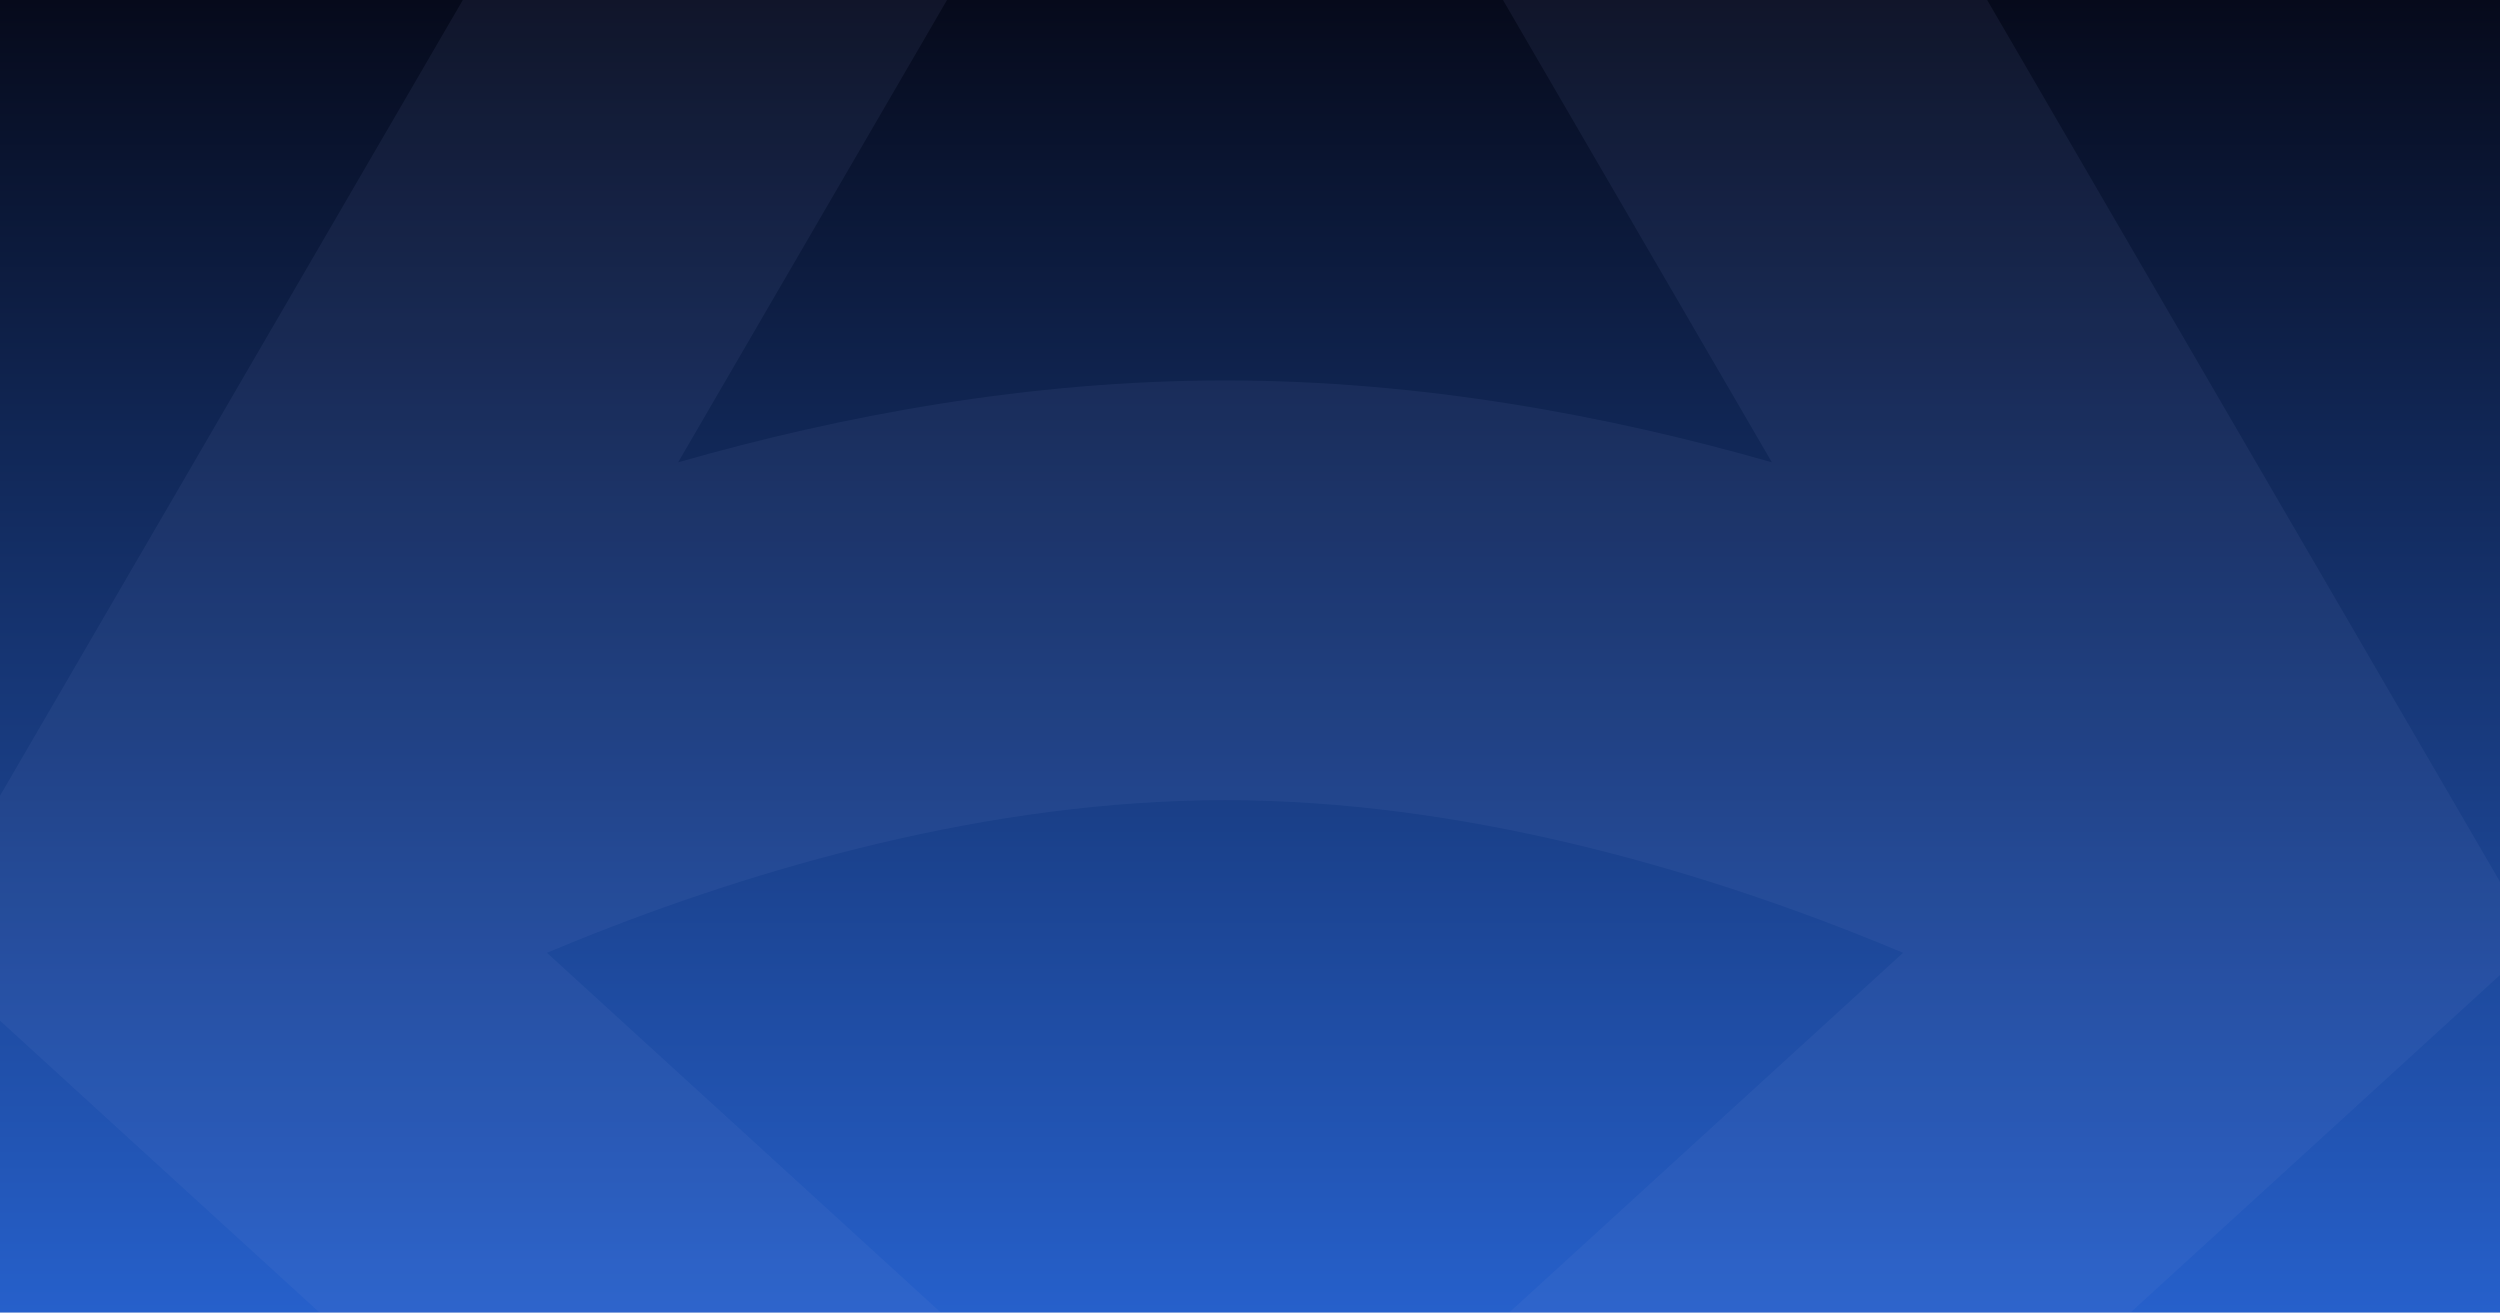
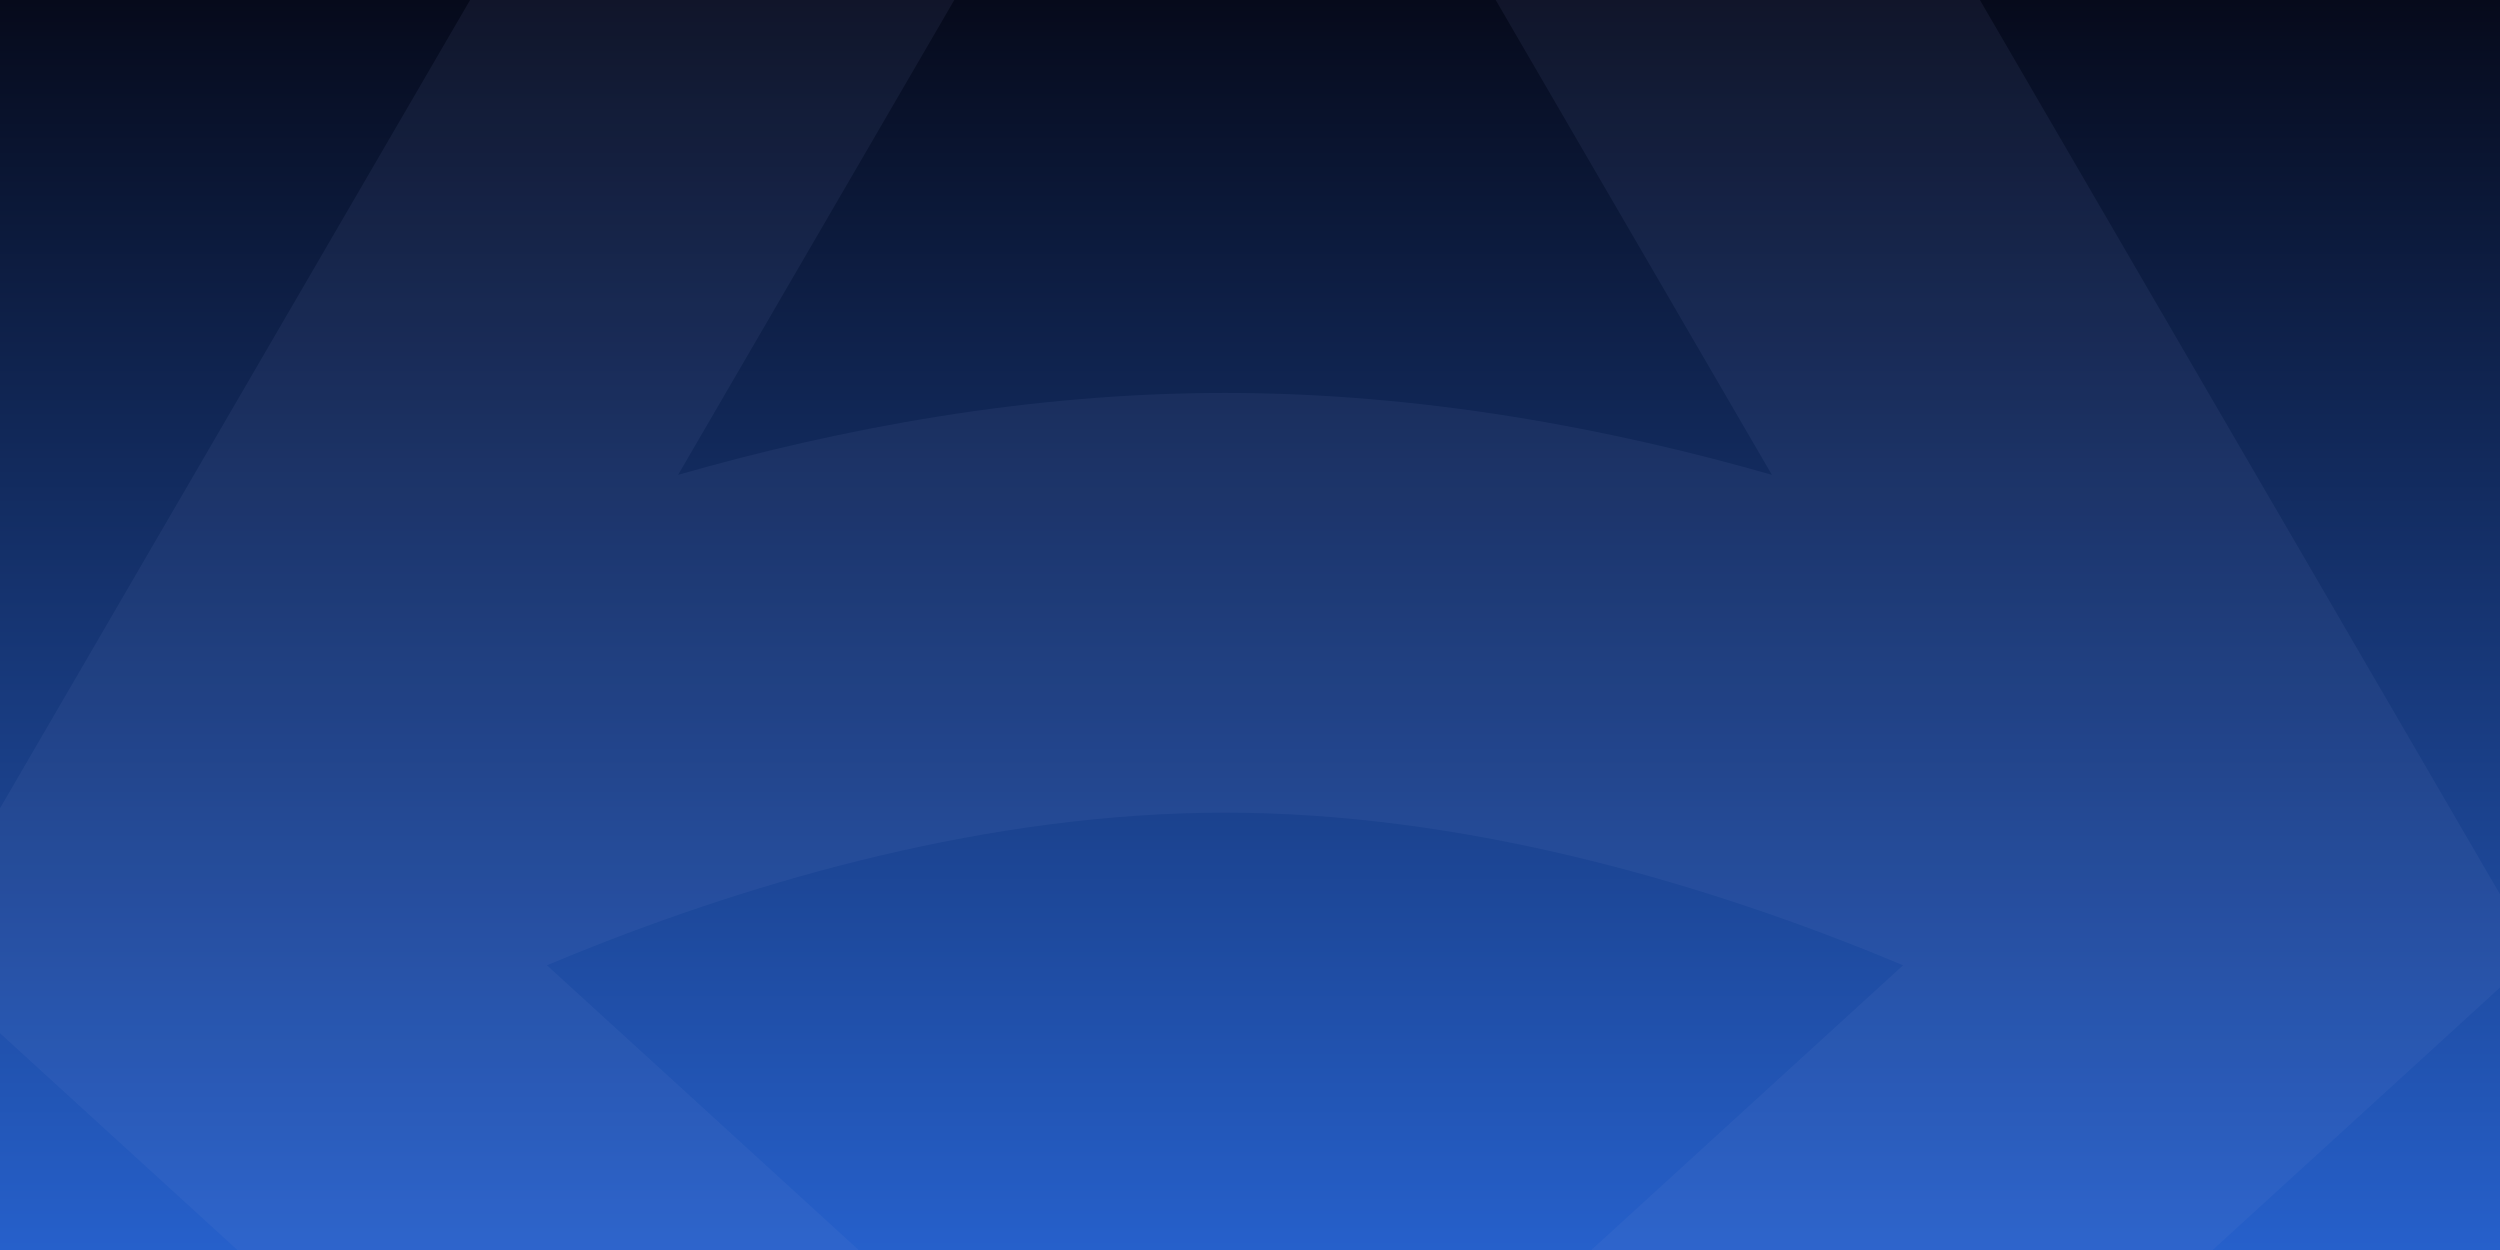
- <svg xmlns="http://www.w3.org/2000/svg" width="1200" height="630" viewBox="0 0 1200 630" fill="none">
+ <svg xmlns="http://www.w3.org/2000/svg" width="1200" height="600" viewBox="0 0 1200 600" fill="none">
  <g clip-path="url(#clip0_2896_18900)">
-     <rect width="1200" height="630" fill="url(#paint0_linear_2896_18900)" />
-     <path opacity="0.4" fill-rule="evenodd" clip-rule="evenodd" d="M587.999 -629L1217 452.477L587.999 1027L-41 452.477L587.999 -629ZM588 -229.418L325.5 221.914C404 199.447 494.023 182.616 588 182.616C681.976 182.616 772 199.447 850.5 221.914L588 -229.418ZM913.478 457.33C908.898 455.41 904.217 453.482 899.441 451.555C813.111 416.716 701.174 384.073 588 384.073C474.825 384.073 362.889 416.716 276.559 451.555C271.783 453.482 267.102 455.409 262.521 457.33L588 754.62L913.478 457.33Z" fill="#8D9BD7" fill-opacity="0.2" />
+     <rect width="1200" height="600" fill="url(#paint0_linear_2896_18900)" />
+     <path opacity="0.4" fill-rule="evenodd" clip-rule="evenodd" d="M587.999 -623L1217 458.477L587.999 1033L-41 458.477L587.999 -623ZM588 -223.418L325.5 227.914C404 205.447 494.023 188.616 588 188.616C681.976 188.616 772 205.447 850.5 227.914L588 -223.418ZM913.478 463.33C908.898 461.41 904.217 459.482 899.441 457.555C813.111 422.716 701.174 390.073 588 390.073C474.825 390.073 362.889 422.716 276.559 457.555C271.783 459.482 267.102 461.409 262.521 463.33L588 760.62L913.478 463.33Z" fill="#8D9BD7" fill-opacity="0.2" />
  </g>
  <defs>
-     <linearGradient id="paint0_linear_2896_18900" x1="657.049" y1="0" x2="657.049" y2="630" gradientUnits="userSpaceOnUse">
+     <linearGradient id="paint0_linear_2896_18900" x1="657.049" y1="0" x2="657.049" y2="600" gradientUnits="userSpaceOnUse">
      <stop stop-color="#060A1B" />
      <stop offset="1" stop-color="#2660CB" />
    </linearGradient>
    <clipPath id="clip0_2896_18900">
-       <rect width="1200" height="630" fill="white" />
+       <rect width="1200" height="600" fill="white" />
    </clipPath>
  </defs>
</svg>
